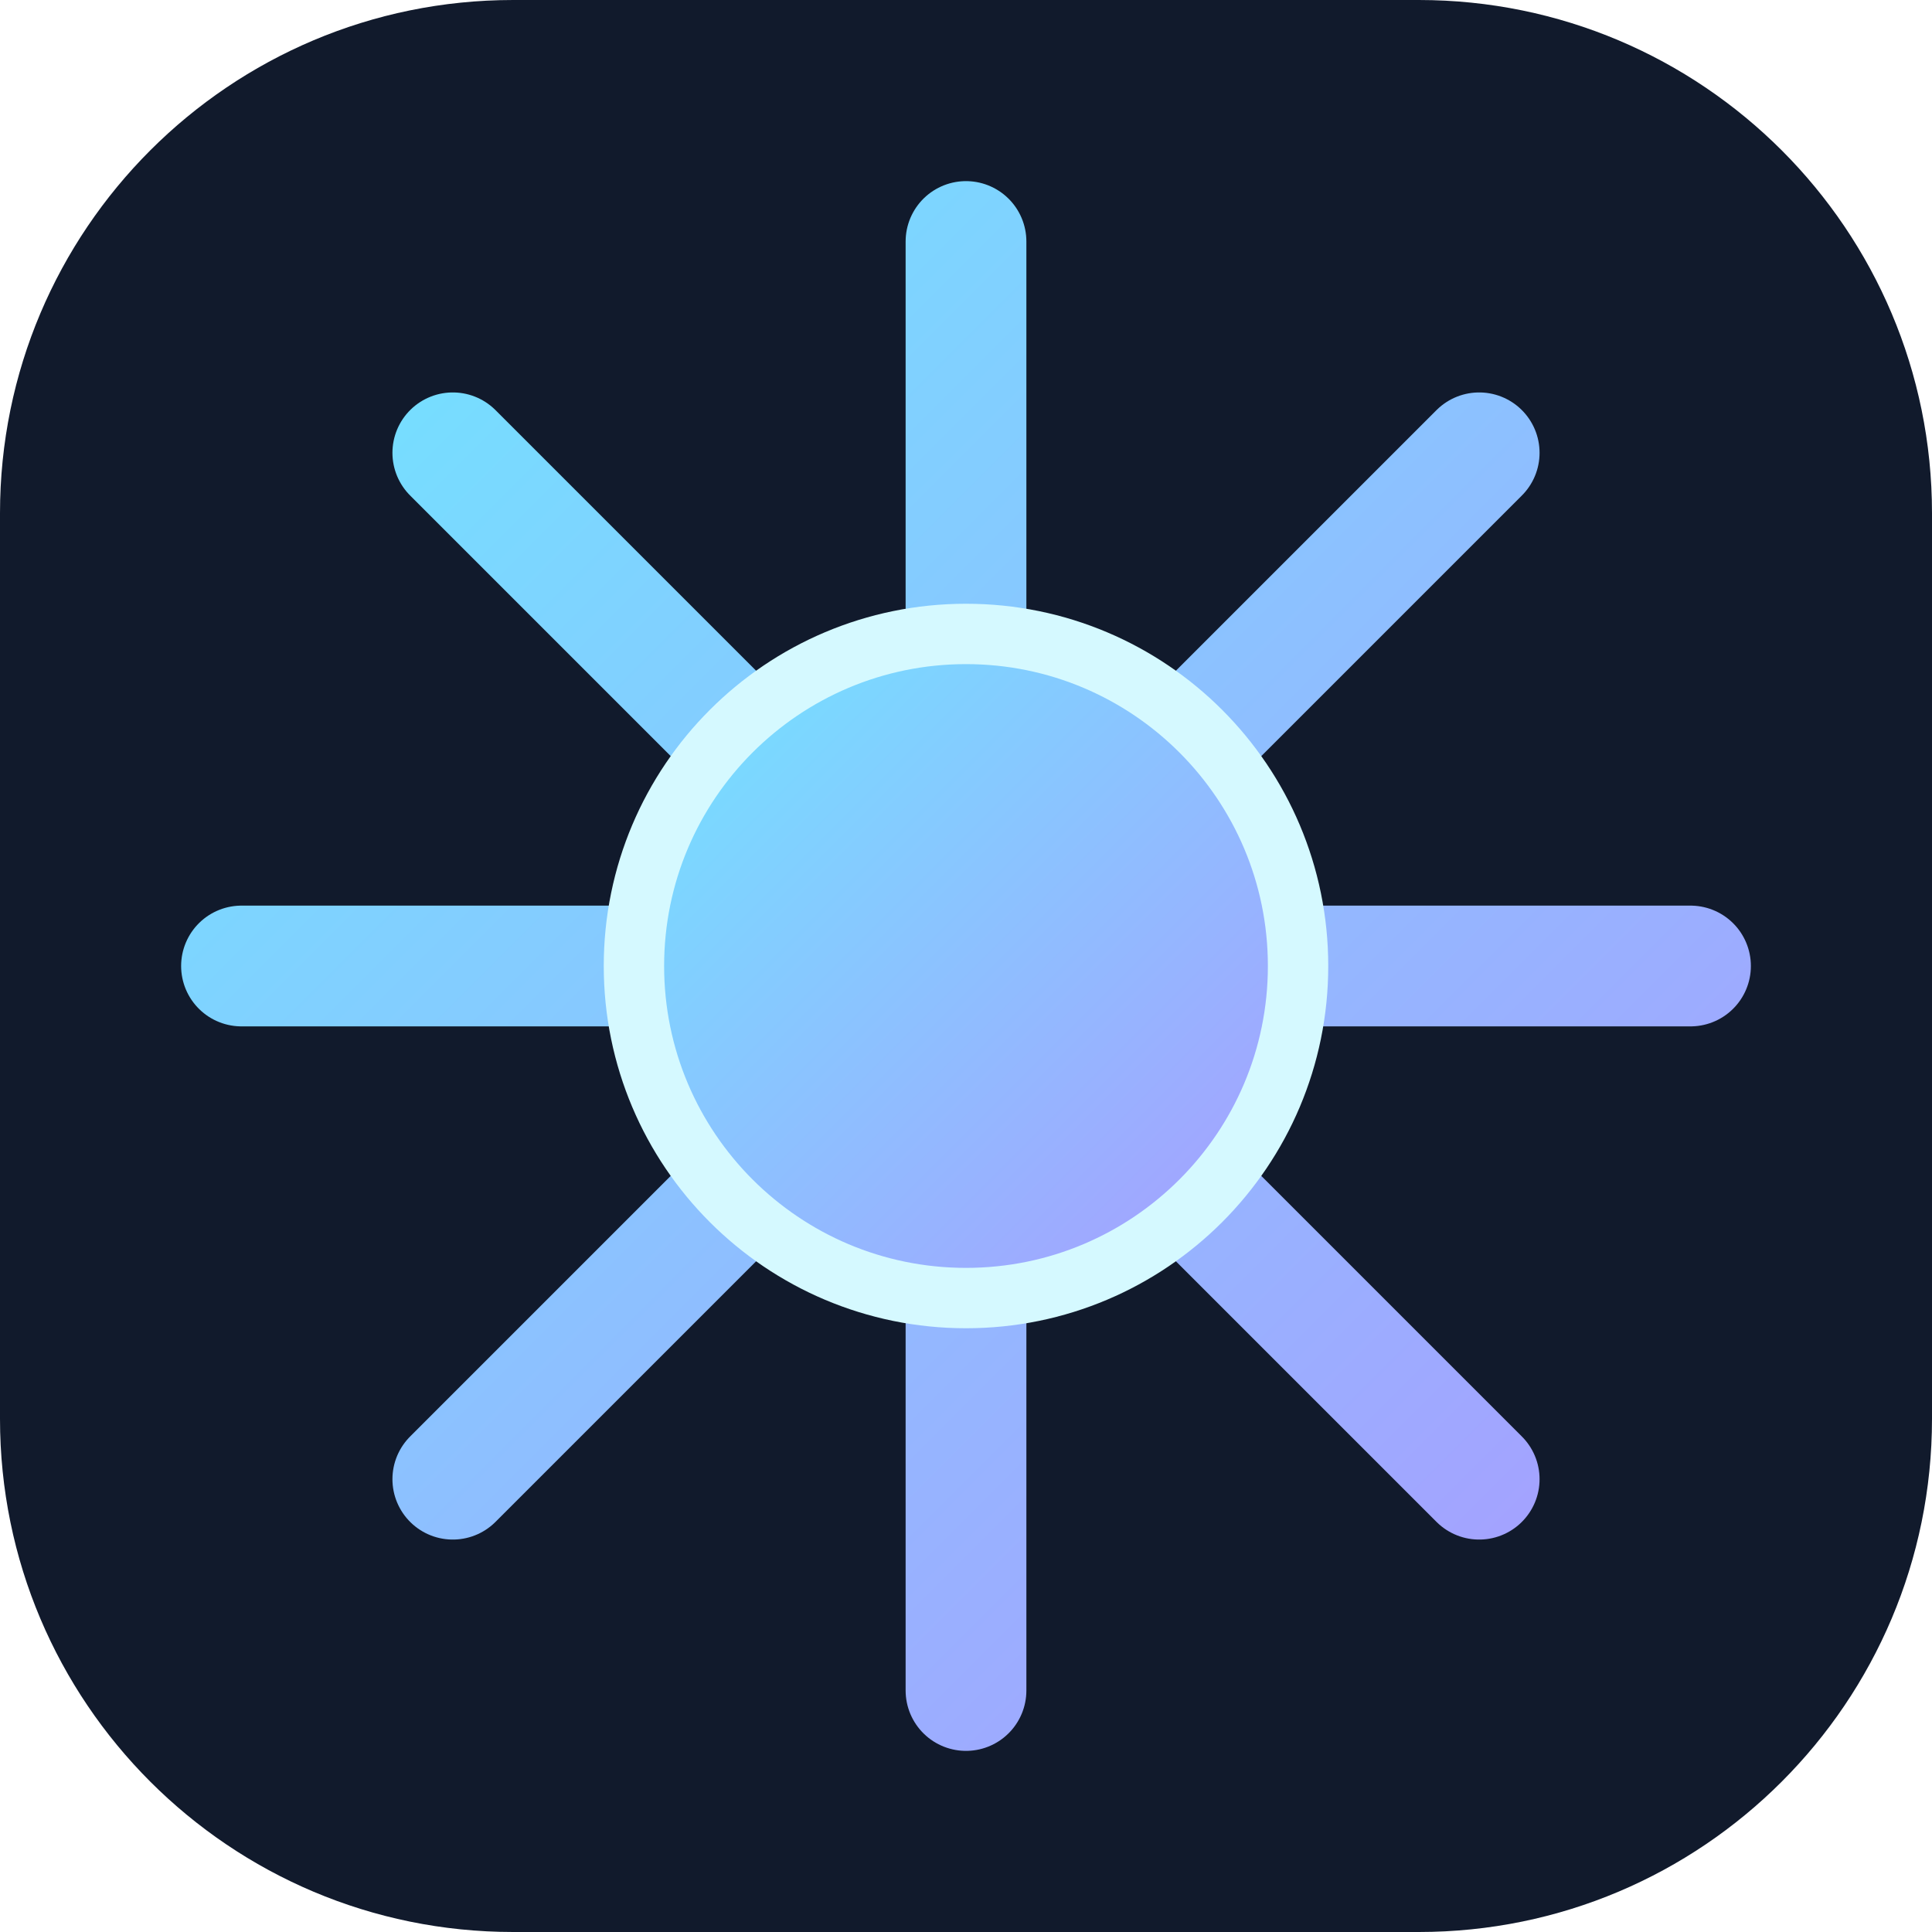
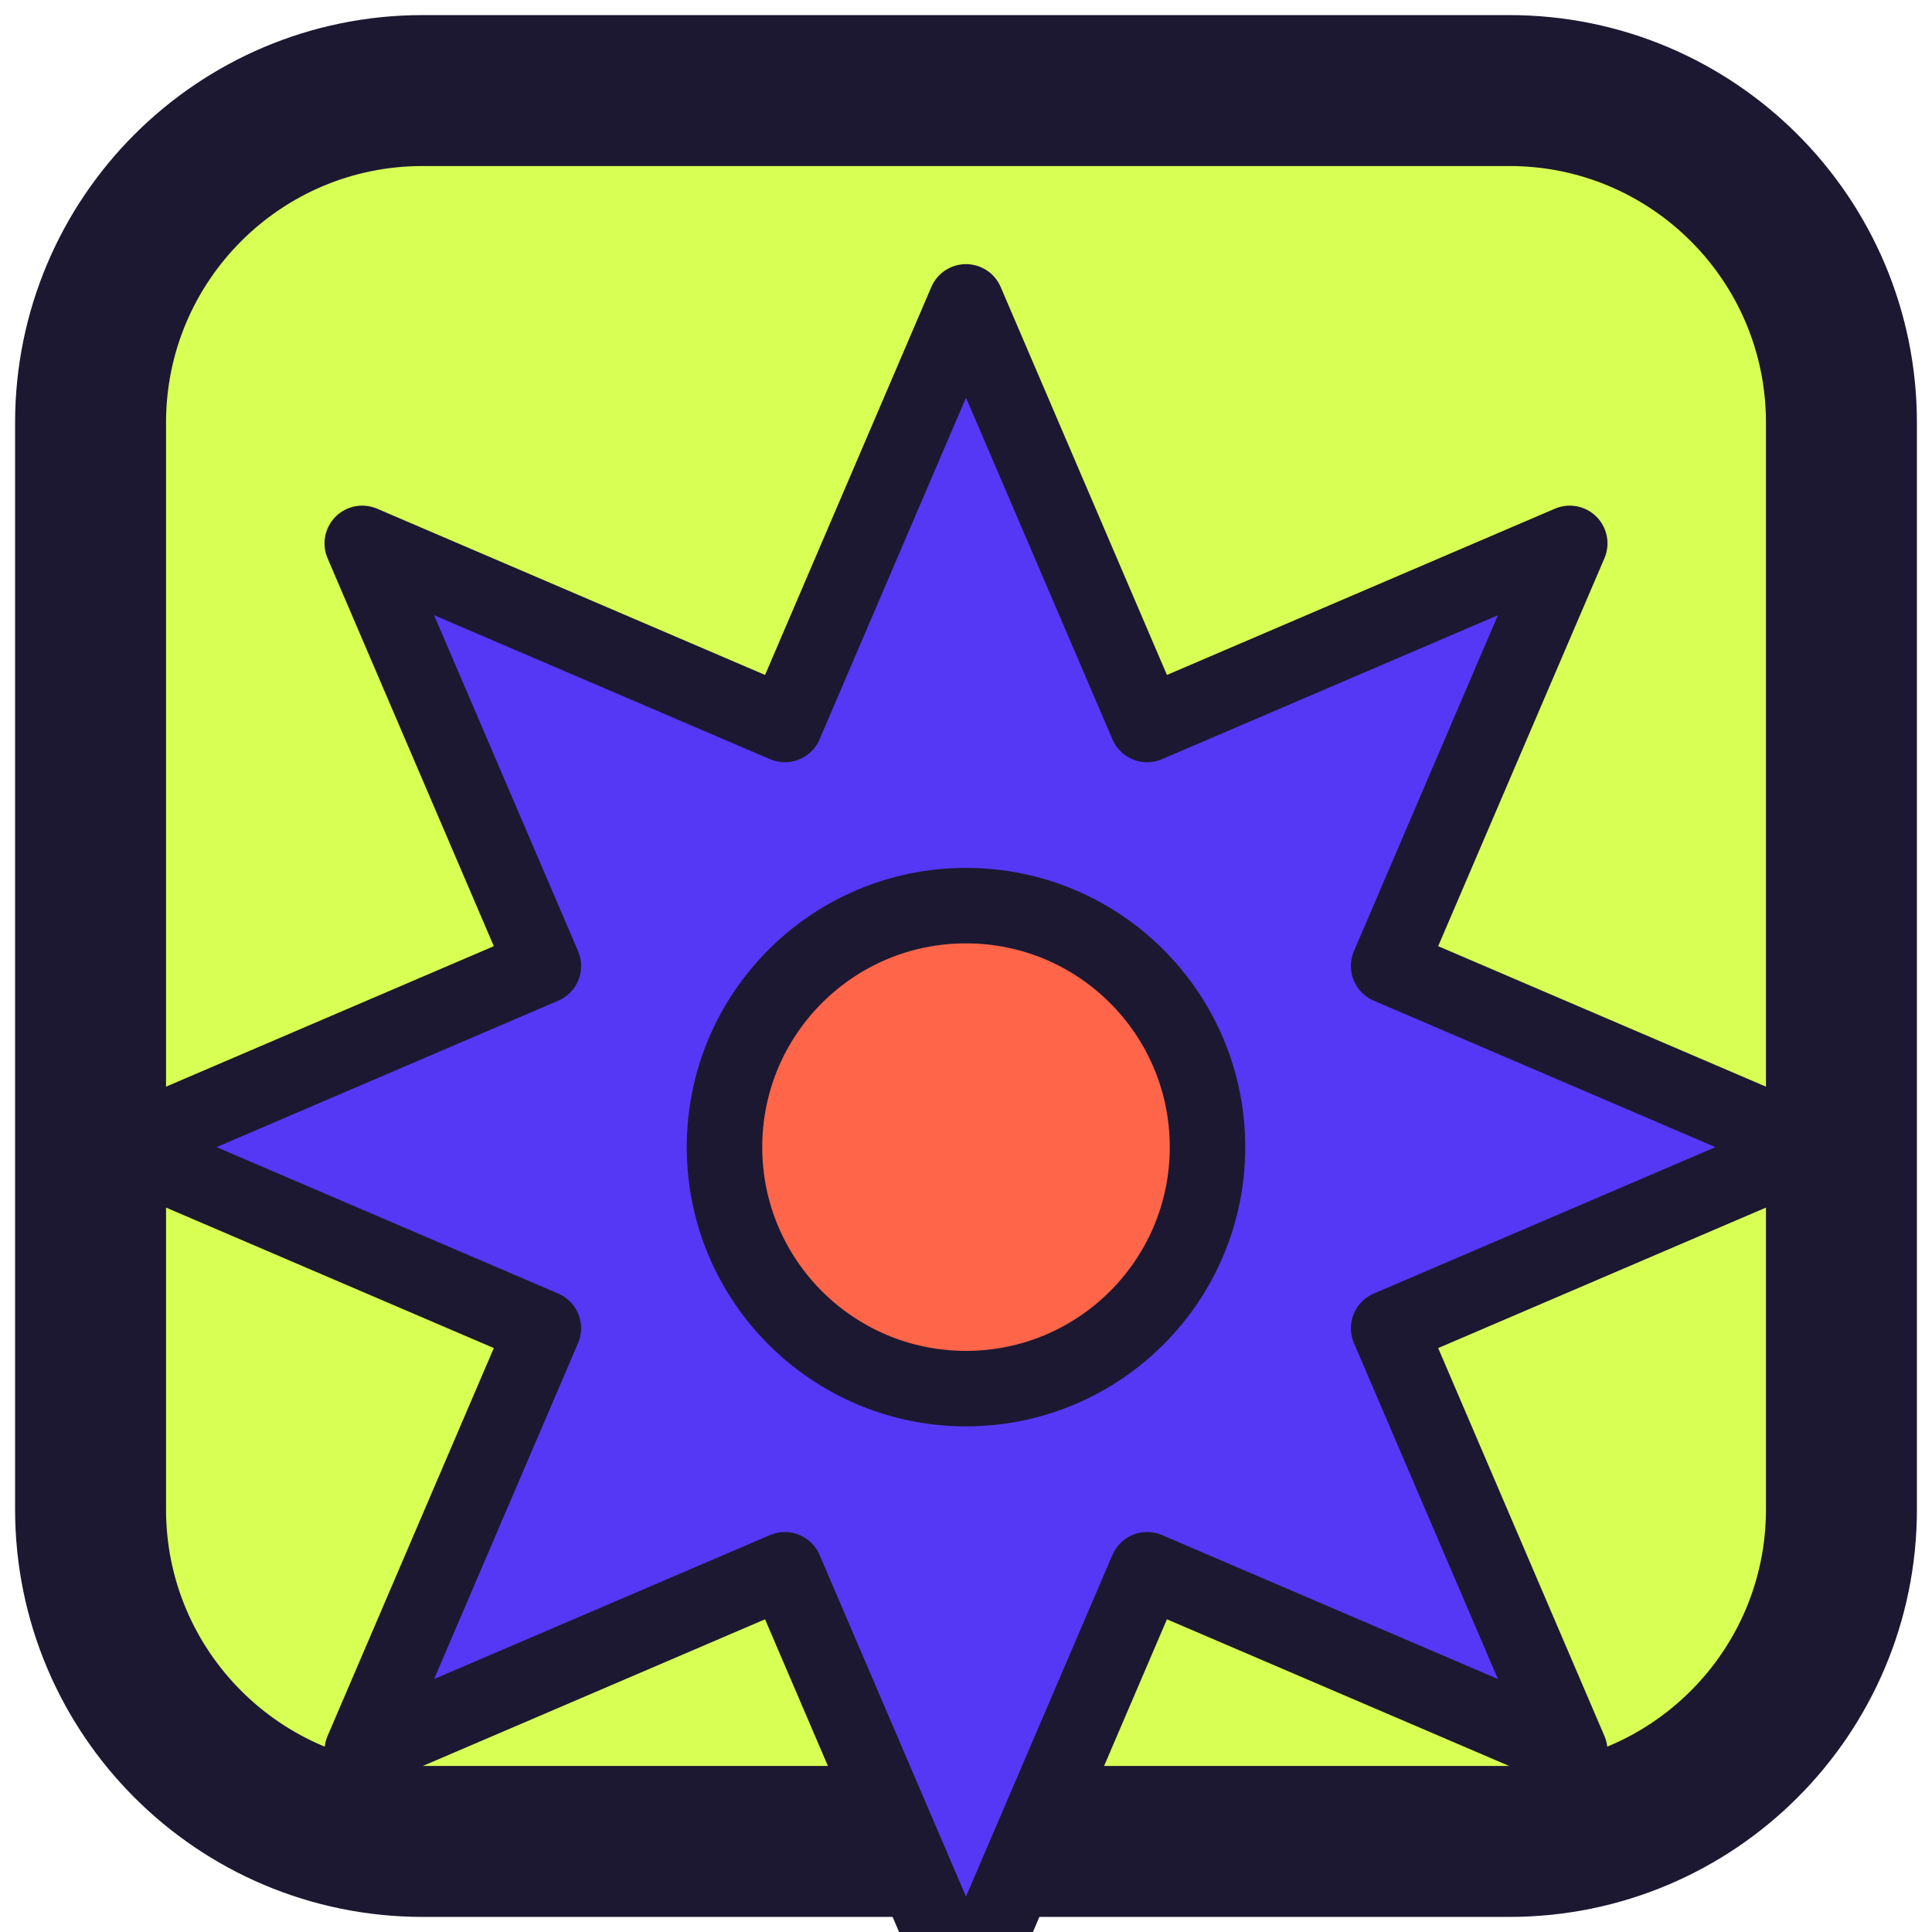
<svg xmlns="http://www.w3.org/2000/svg" width="64" height="64" viewBox="0 0 64 64">
-   <defs>
-     <linearGradient id="a" x1="0" x2="1" y1="0" y2="1">
-       <stop stop-color="#70e6ff" />
-       <stop offset="1" stop-color="#aa9aff" />
-     </linearGradient>
-   </defs>
-   <rect width="64" height="64" rx="17" fill="#111a2c" />
-   <path d="M32 8v48M8 32h48M15 15l34 34M49 15 15 49" stroke="url(#a)" stroke-width="4" stroke-linecap="round" />
-   <circle cx="32" cy="32" r="11" fill="url(#a)" stroke="#d5f9ff" stroke-width="2" />
+   <rect x="3" y="3" width="58" height="58" rx="11" fill="#d8ff54" stroke="#1c1831" stroke-width="5" />
+   <path d="M32 10l6 14 14-6-6 14 14 6-14 6 6 14-14-6-6 14-6-14-14 6 6-14-14-6 14-6-6-14 14 6z" fill="#5538f5" stroke="#1c1831" stroke-width="2.5" stroke-linejoin="round" />
+   <circle cx="32" cy="38" r="8" fill="#ff6549" stroke="#1c1831" stroke-width="2.5" />
</svg>
